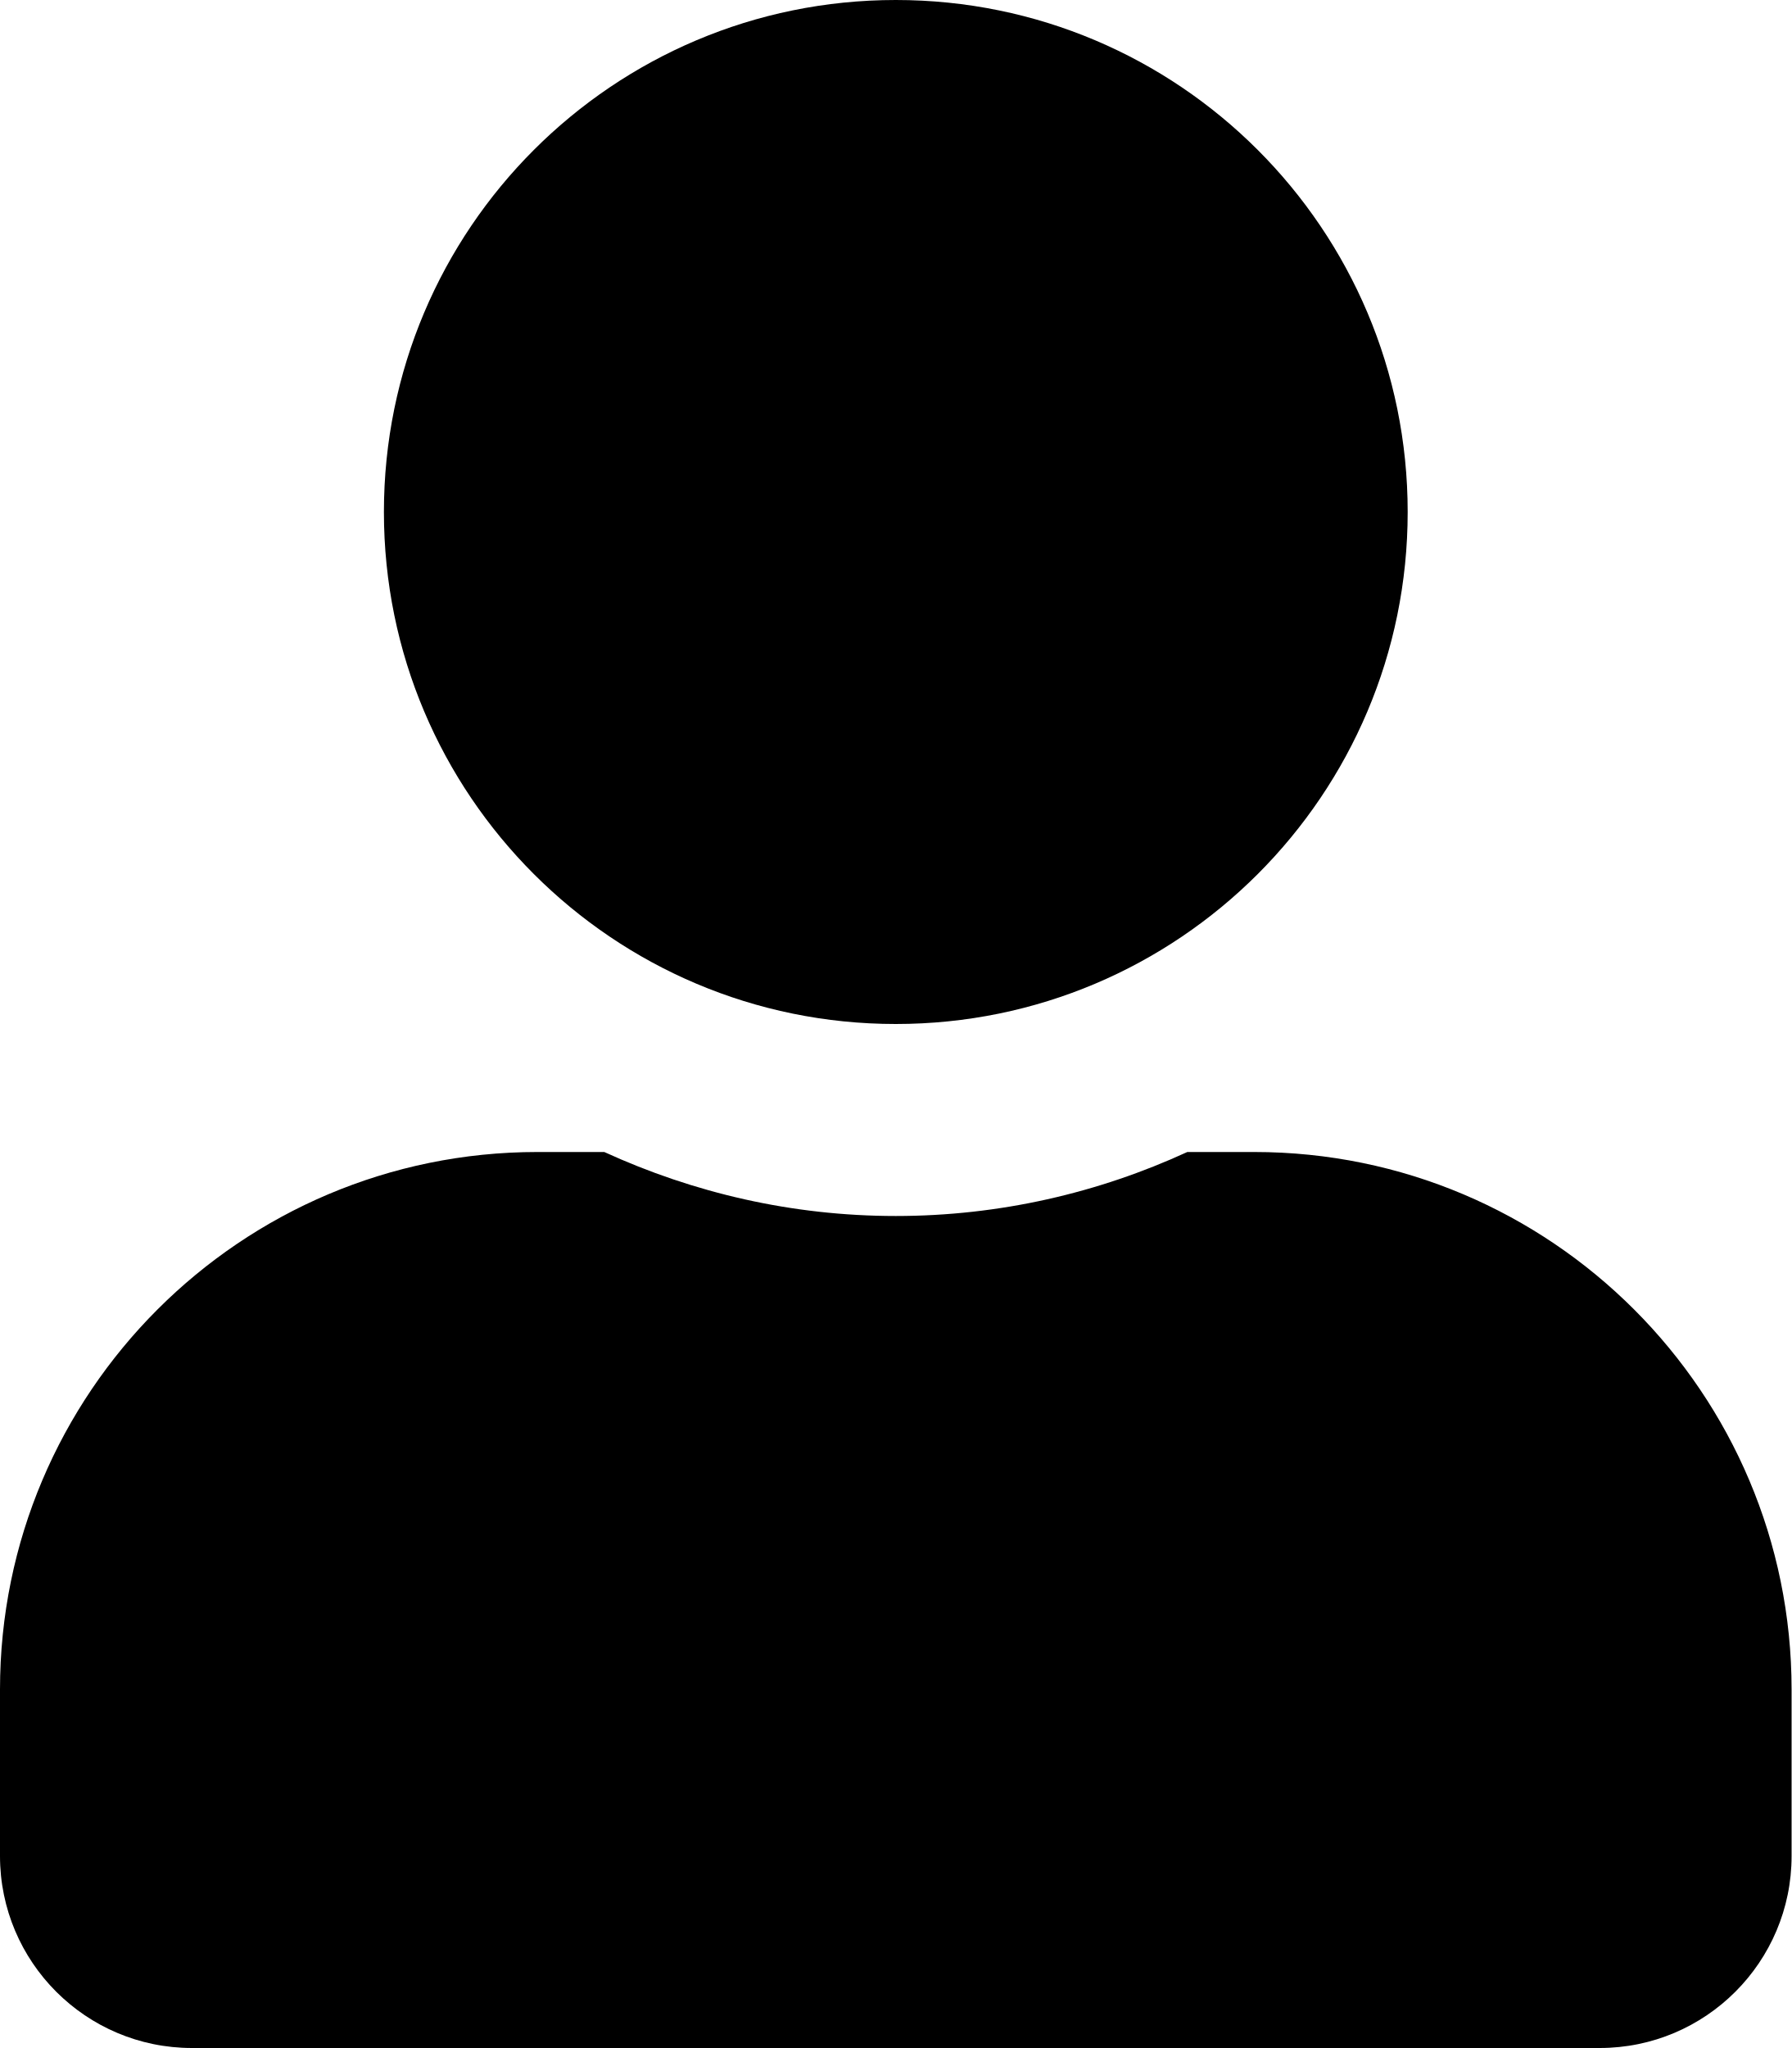
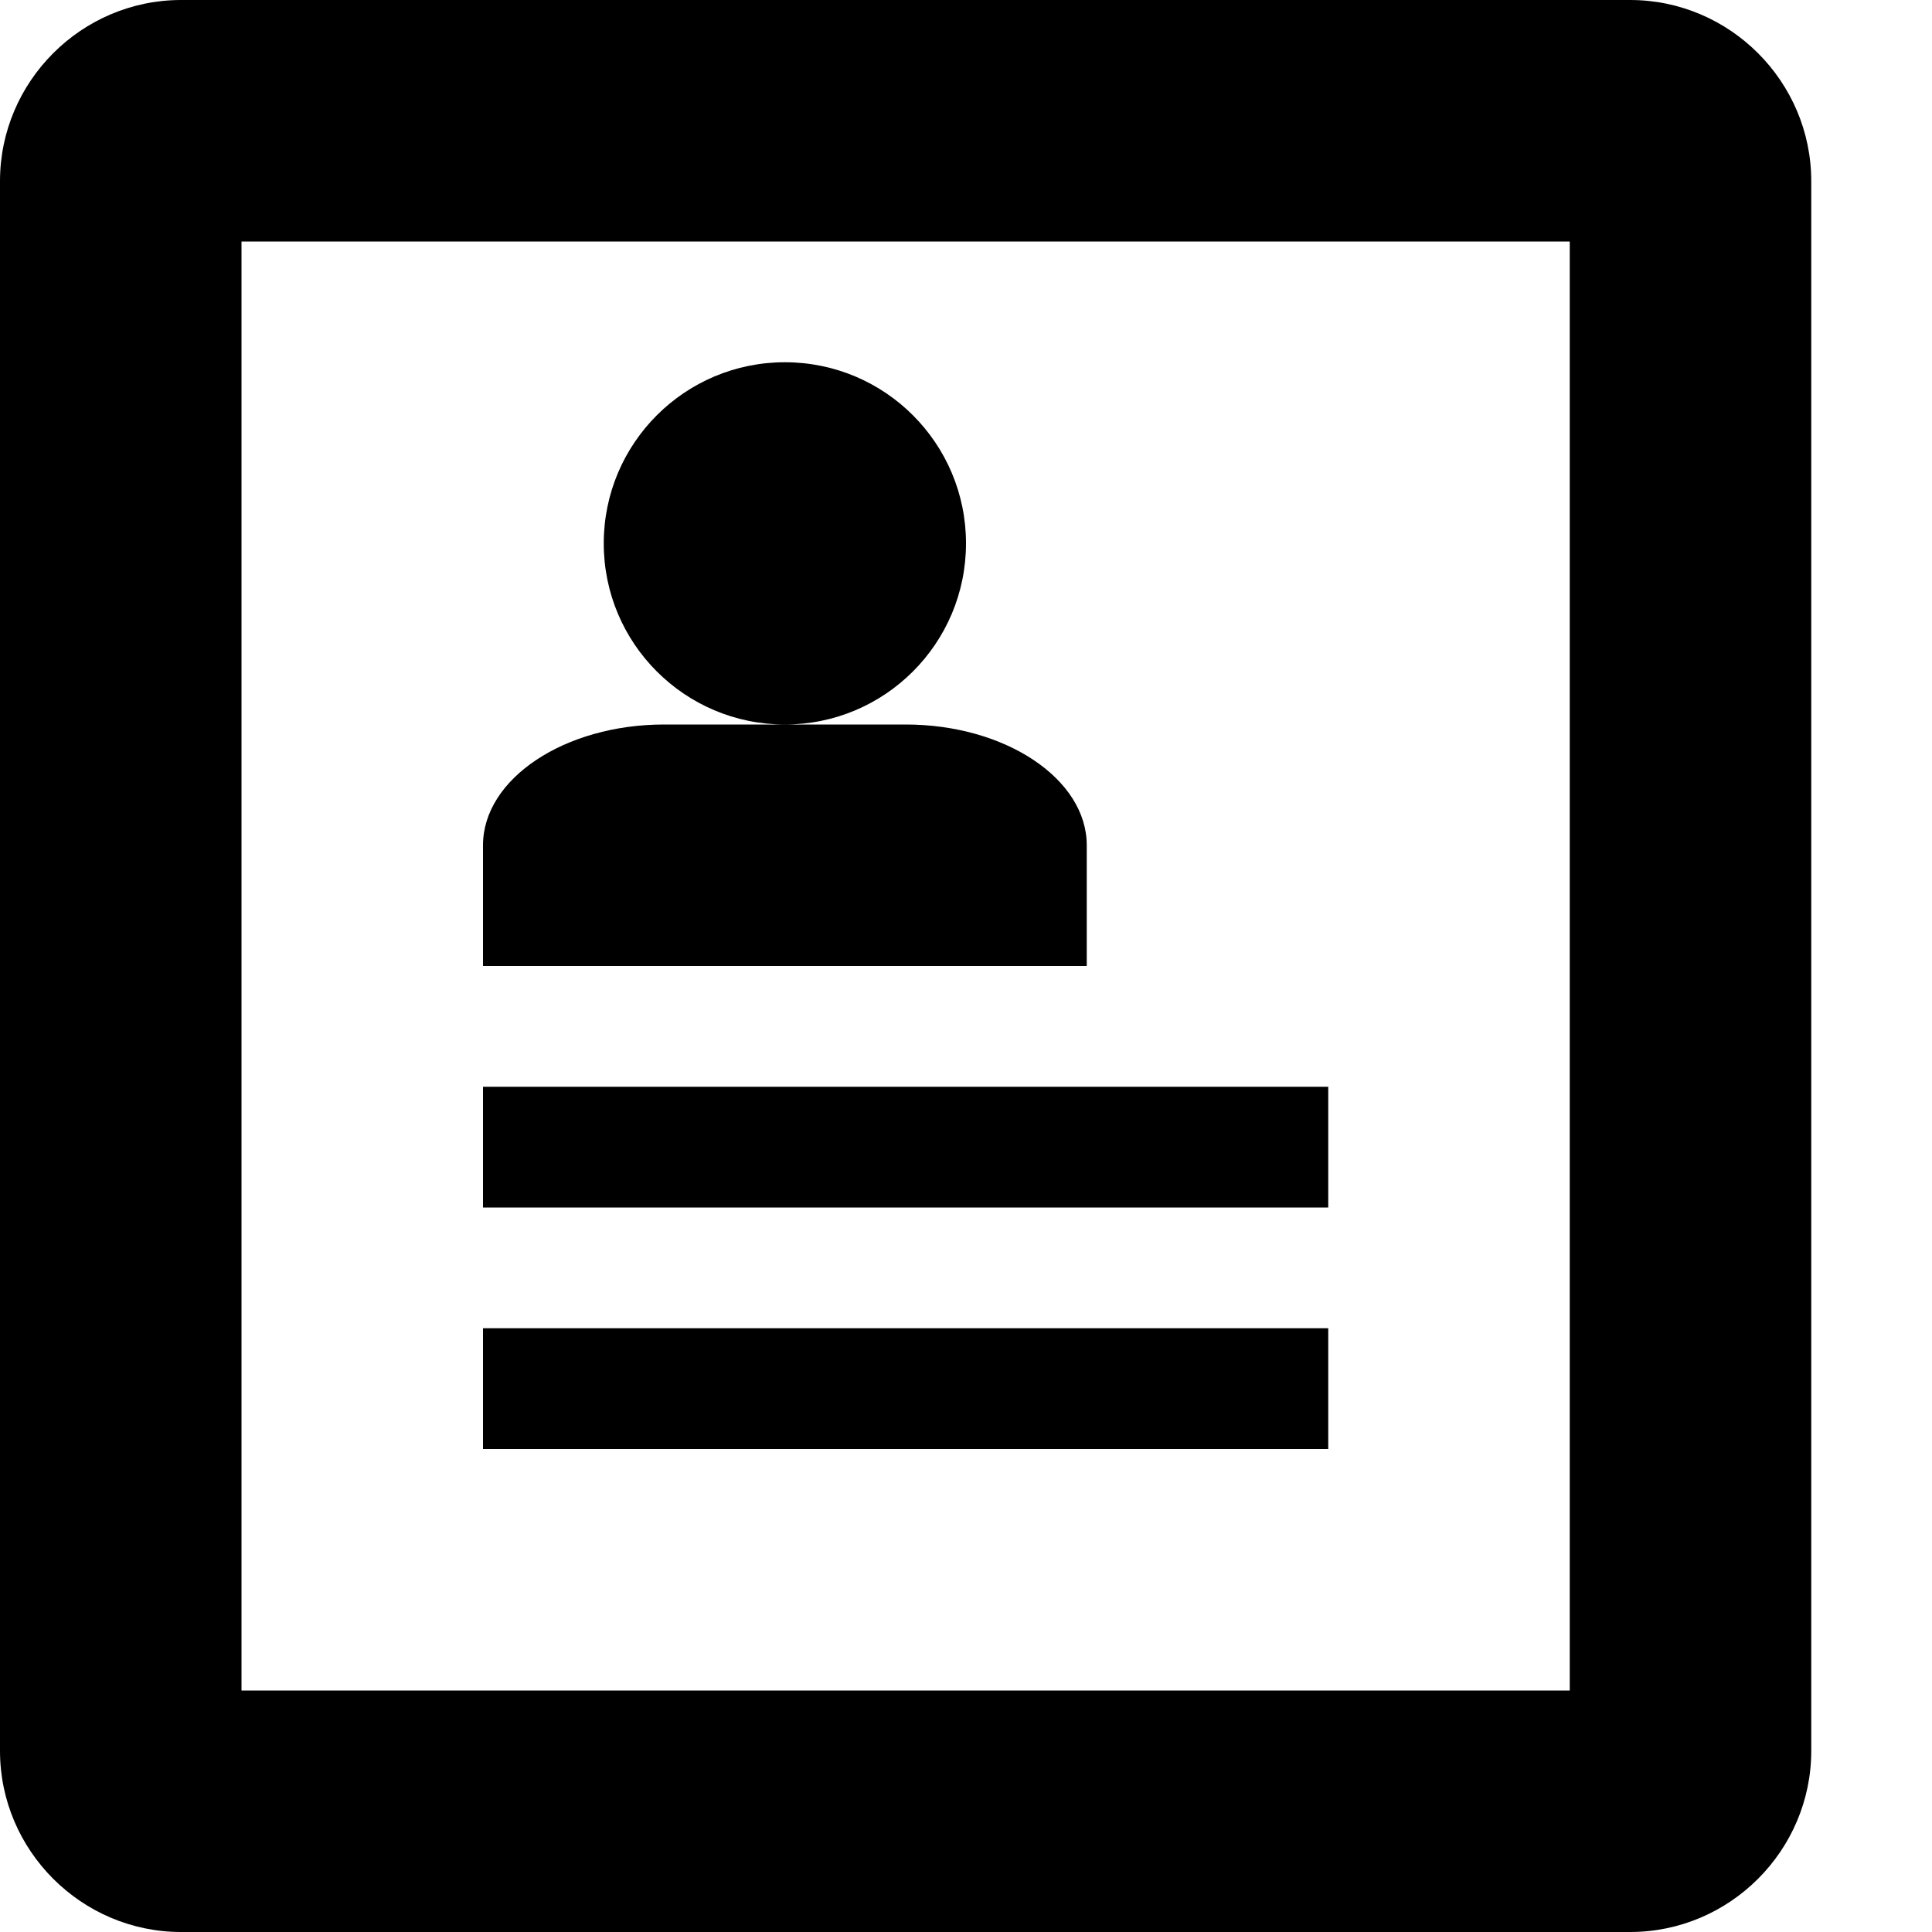
- <svg xmlns="http://www.w3.org/2000/svg" aria-hidden="true" focusable="false" data-prefix="fas" data-icon="user" class="svg-inline--fa fa-user fa-w-14" role="img" viewBox="0 0 448 512">
-   <path fill="currentColor" d="M224 256c70.7 0 128-57.3 128-128S294.7 0 224 0 96 57.3 96 128s57.3 128 128 128zm89.6 32h-16.7c-22.2 10.2-46.9 16-72.9 16s-50.6-5.8-72.9-16h-16.7C60.2 288 0 348.2 0 422.4V464c0 26.5 21.5 48 48 48h352c26.5 0 48-21.5 48-48v-41.6c0-74.2-60.2-134.4-134.4-134.4z" />
+ <svg xmlns="http://www.w3.org/2000/svg" aria-hidden="true" focusable="false" data-prefix="fas" data-icon="user" class="svg-inline--fa fa-user fa-w-14" role="img" viewBox="0 0 32 32">
+   <path fill="currentColor" d="M27 0h-24c-1.65 0-3 1.35-3 3v26c0 1.65 1.35 3 3 3h24c1.65 0 3-1.35 3-3v-26c0-1.65-1.35-3-3-3zM26 28h-22v-24h22v24zM8 18h14v2h-14zM8 22h14v2h-14zM10 9c0-1.657 1.343-3 3-3s3 1.343 3 3c0 1.657-1.343 3-3 3s-3-1.343-3-3zM15 12h-4c-1.65 0-3 0.9-3 2v2h10v-2c0-1.1-1.35-2-3-2z" />
</svg>
